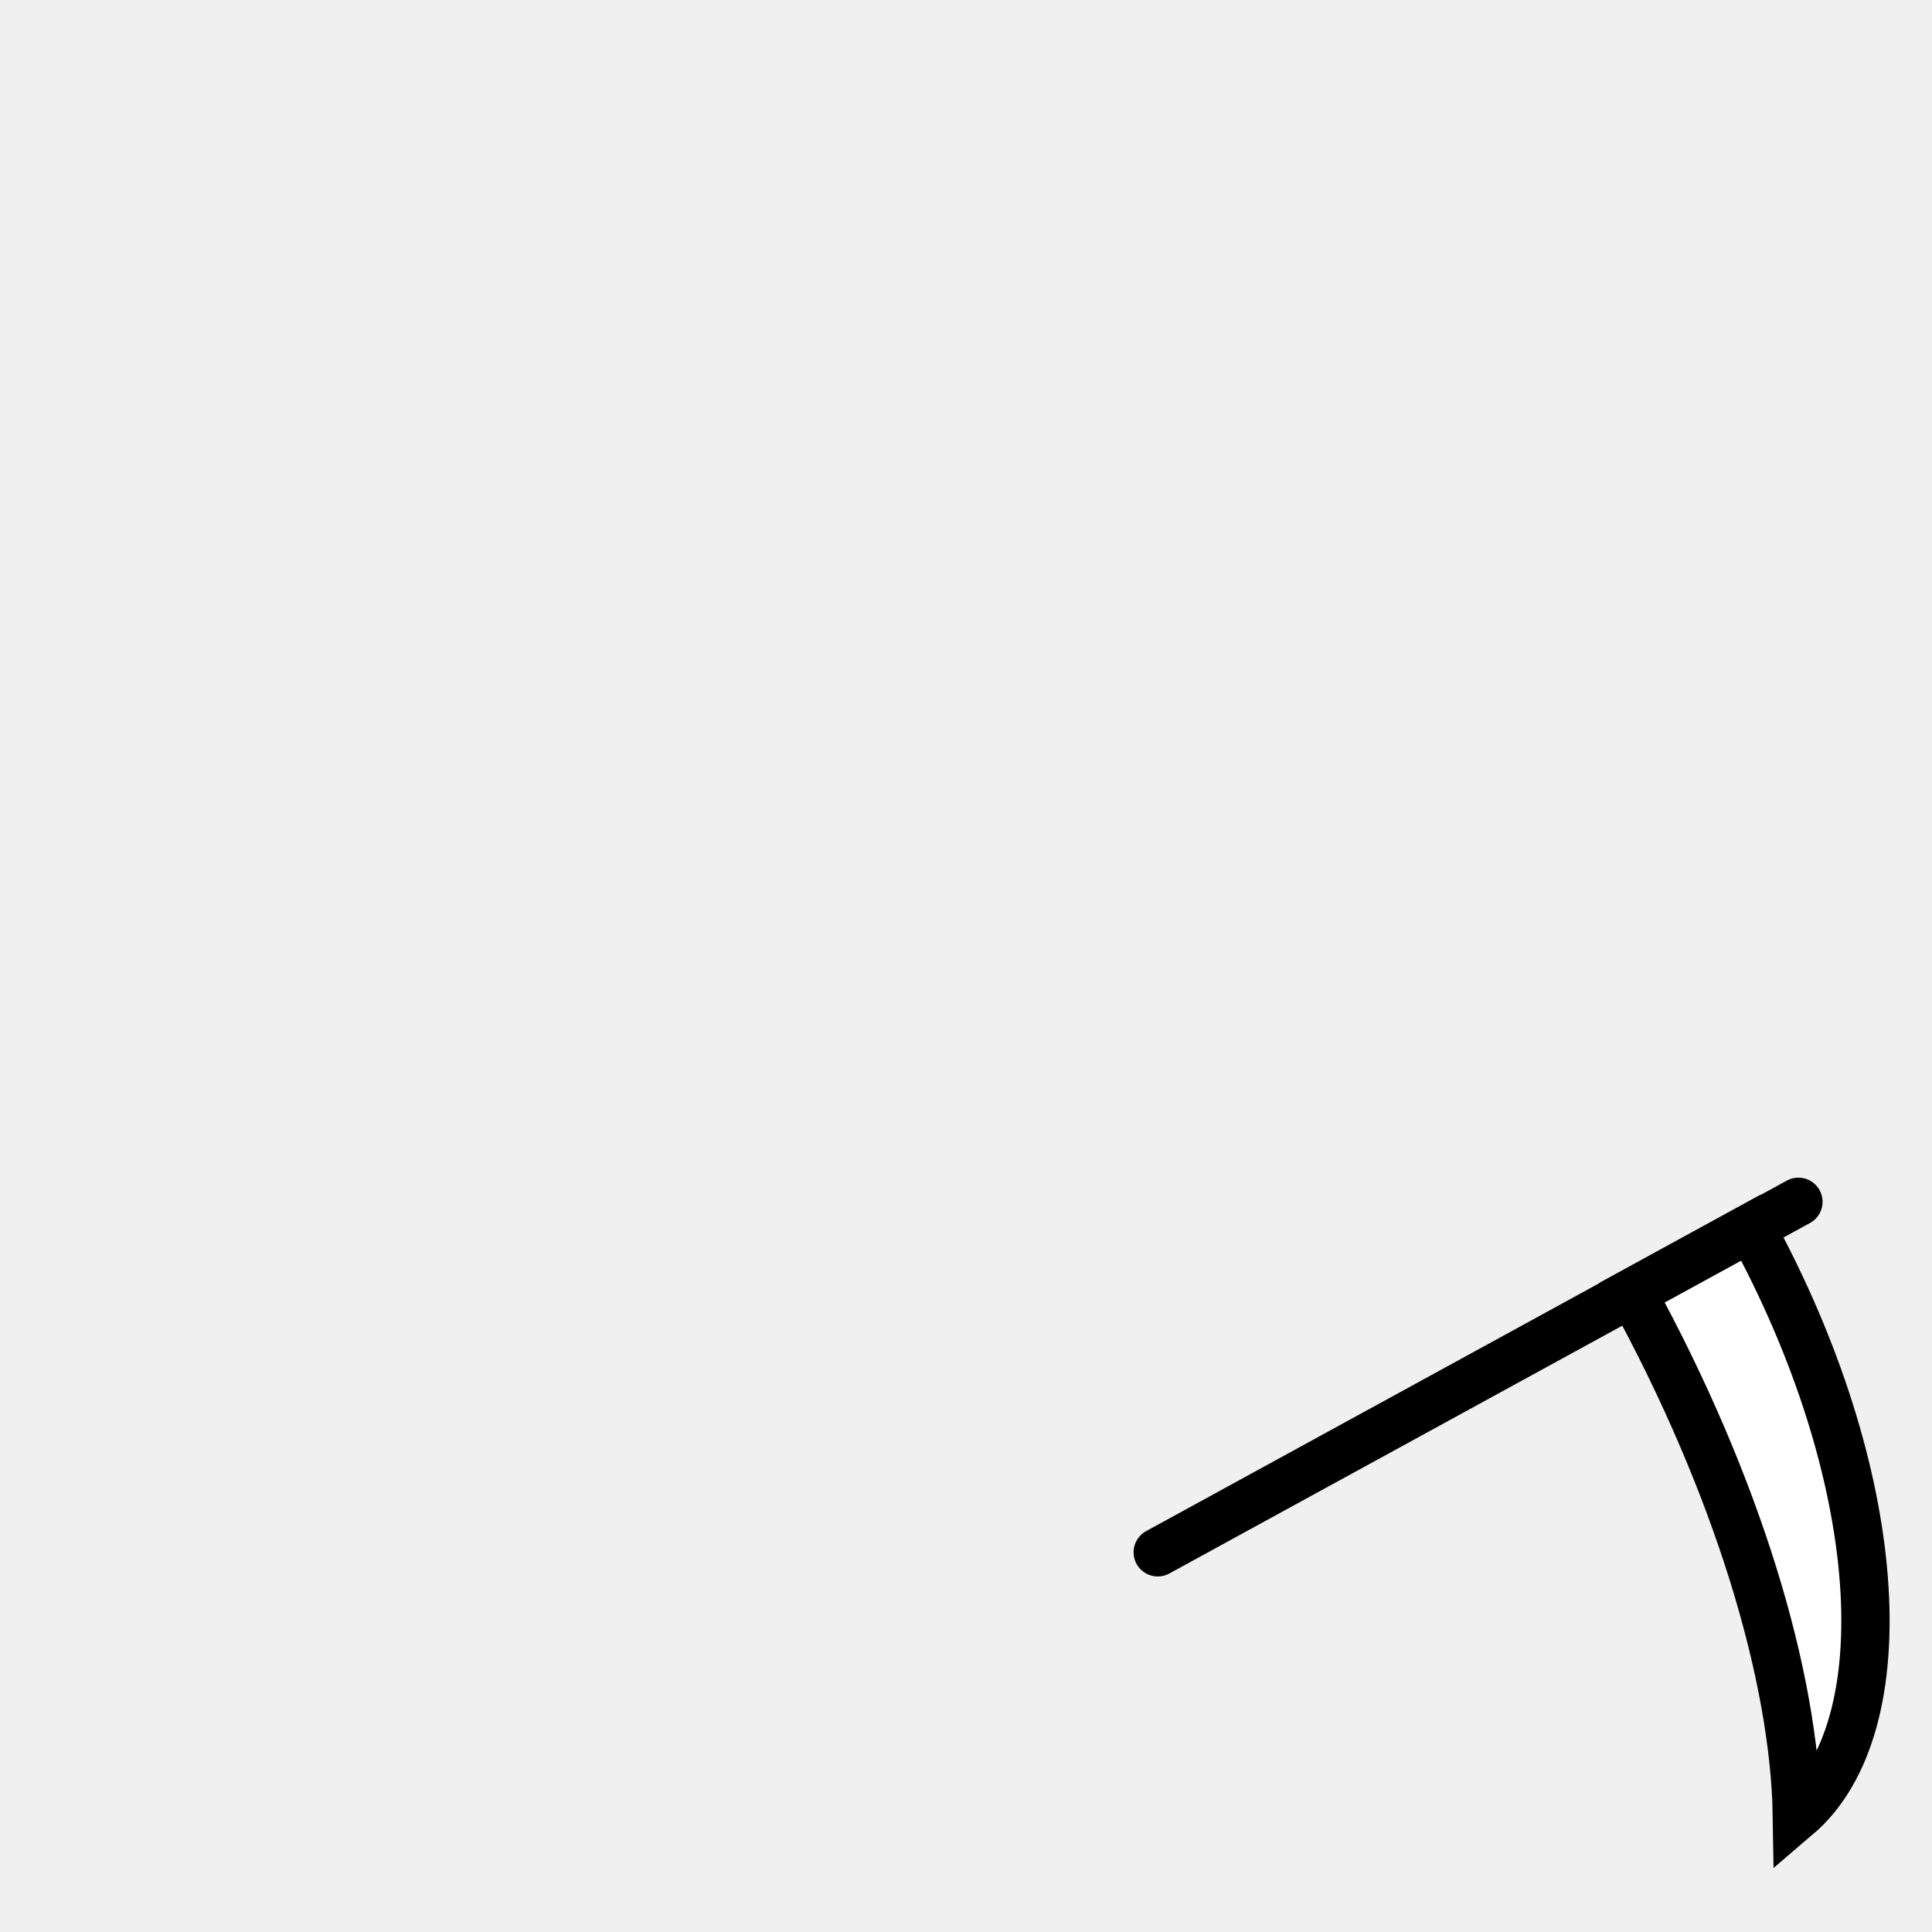
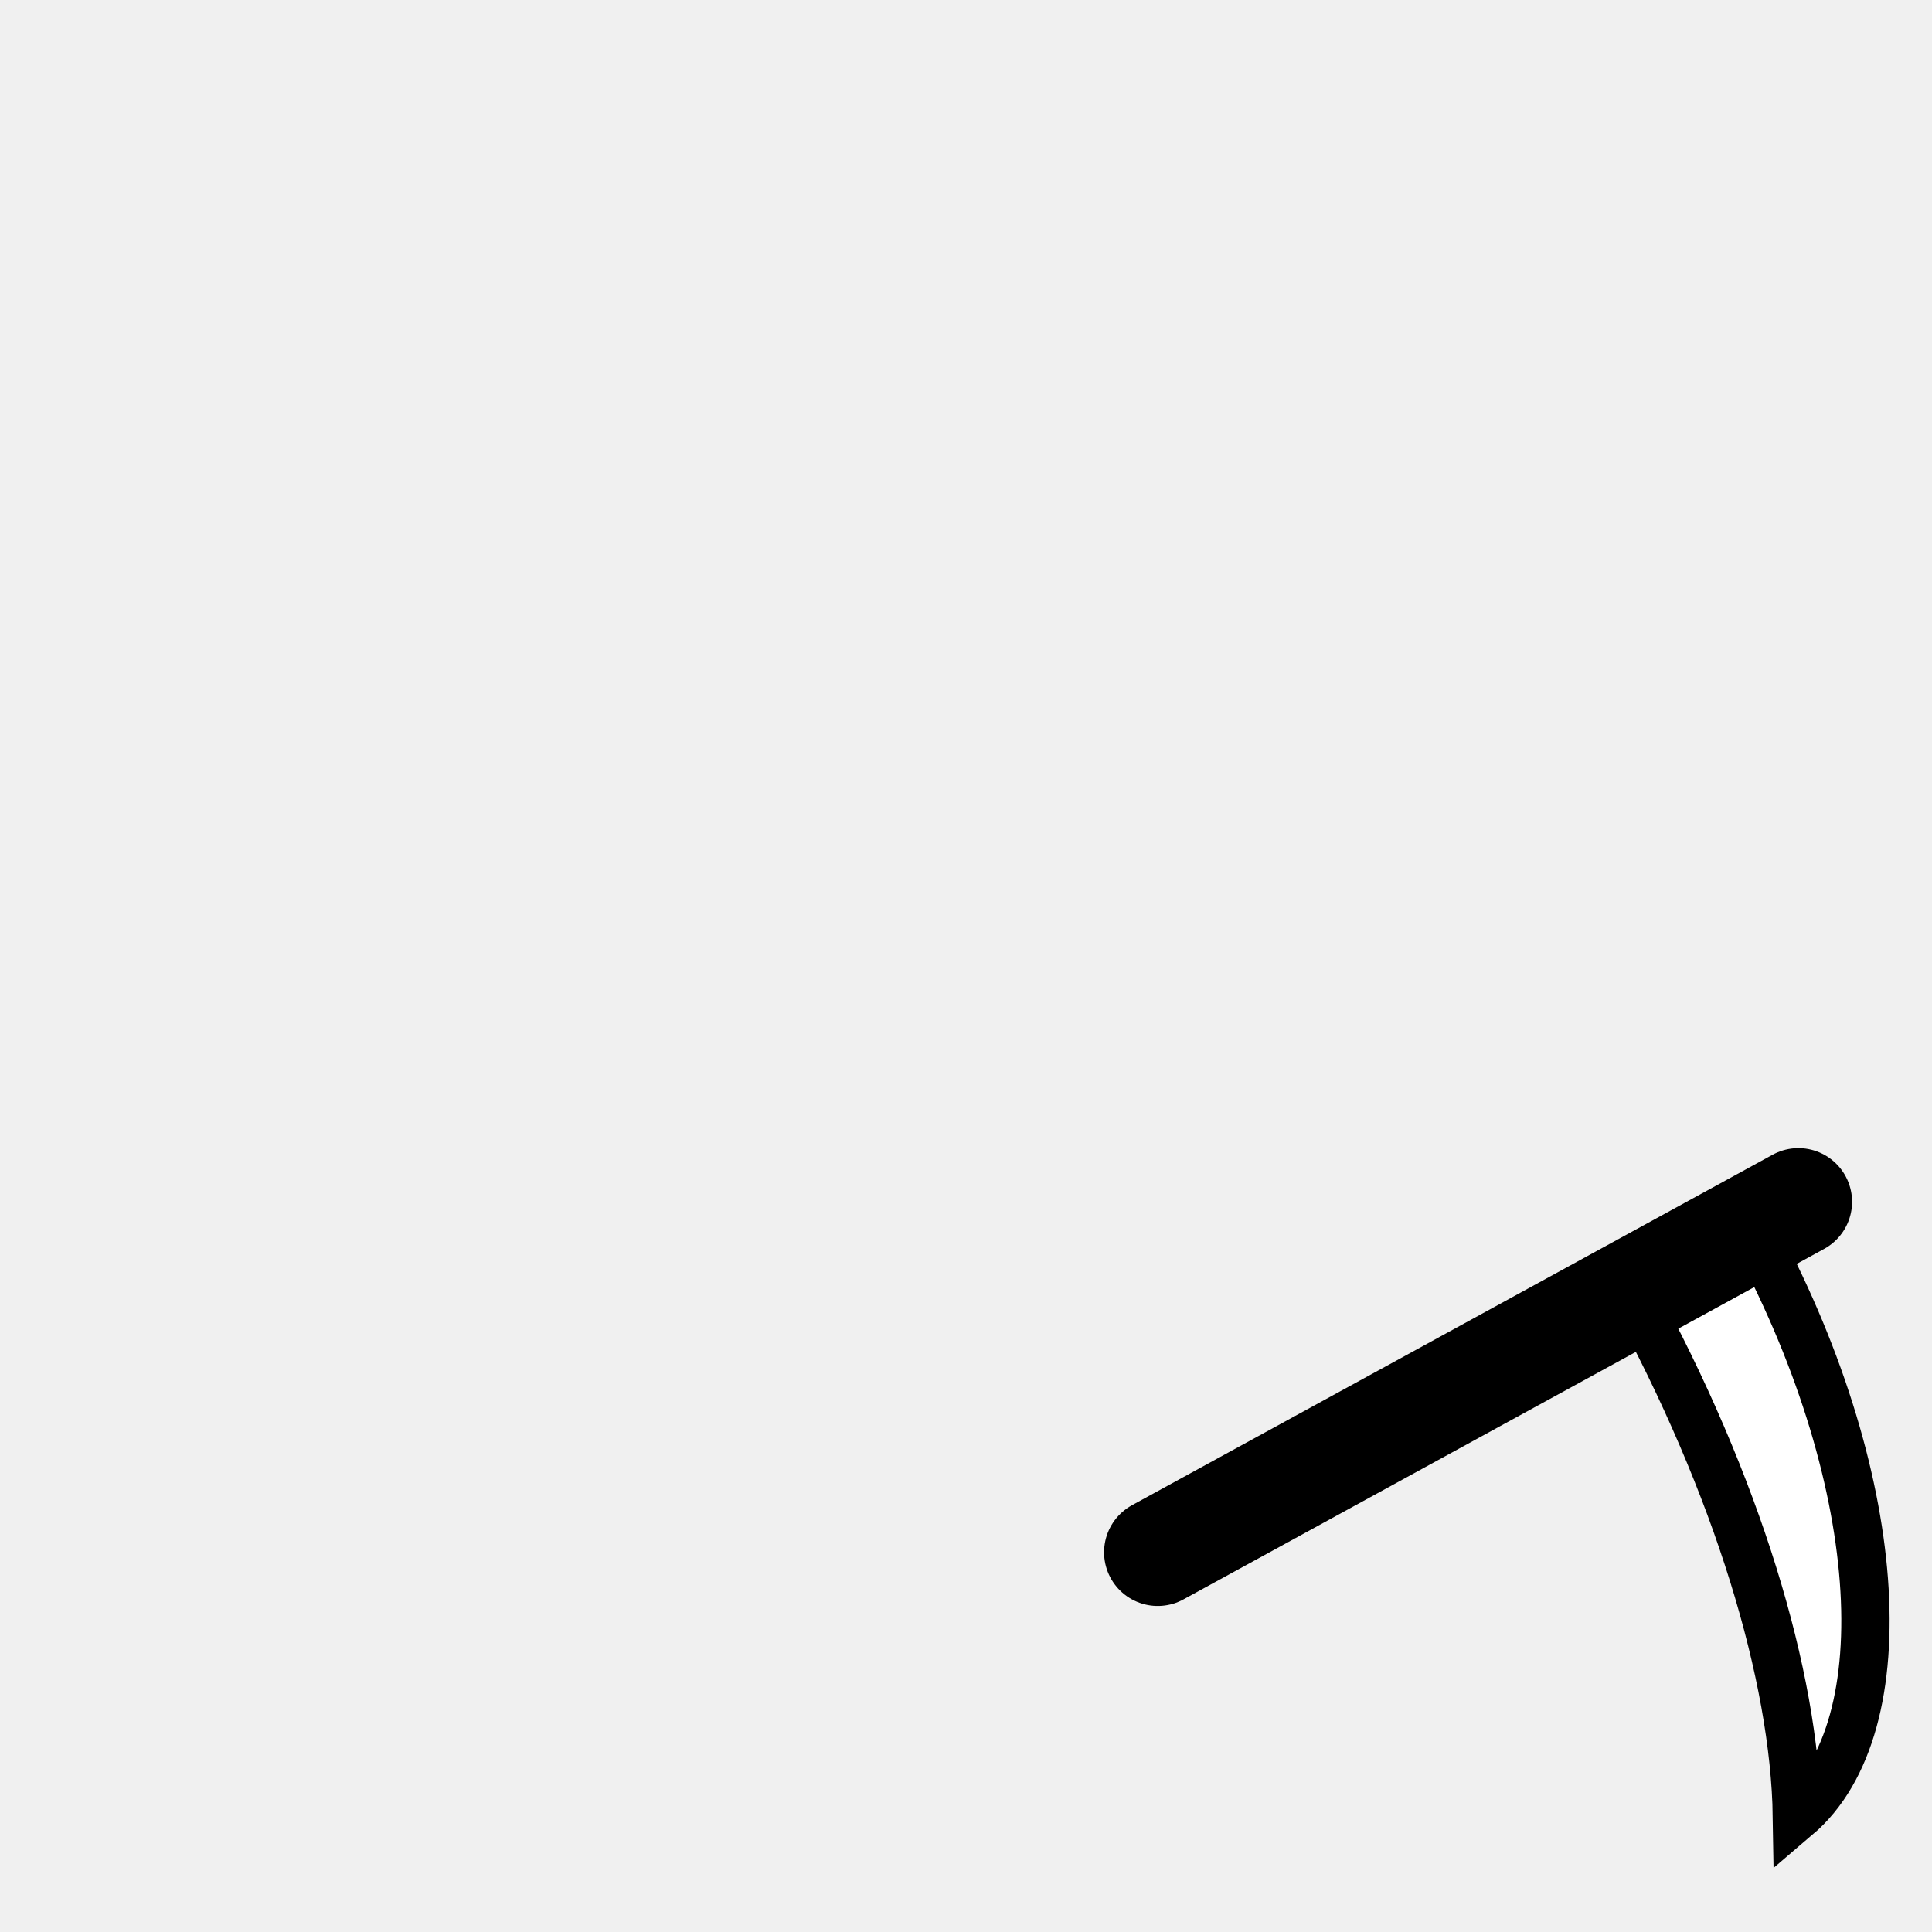
<svg xmlns="http://www.w3.org/2000/svg" width="100%" height="100%" viewBox="0 0 90 90" id="svg2" version="1.1" class="kama-right" data-z="1200" data-slots="right-weapon" data-tags="right-hand+weapon">
  <defs id="defs4" />
  <g id="layer1" class="blade" transform="translate(0,-962.3597)" style="display:inline">
    <path style="fill:#ffffff;fill-opacity:1;stroke:#000000;stroke-width:2.25;stroke-linecap:round;stroke-miterlimit:4;stroke-opacity:1;stroke-dasharray:none;stroke-dashoffset:0" d="m 81.56,1019.542 c 6.253,11.429 7.076,23.23 2.147,27.429 -0.1,-6.502 -2.765,-15.406 -7.685,-24.399 l 5.538,-3.03 z" id="path4561" />
-     <path style="fill:none;stroke:#000000;stroke-width:2.25;stroke-linecap:round;stroke-linejoin:miter;stroke-miterlimit:4;stroke-opacity:1;stroke-dasharray:none" d="M 83.777,1018.344 53.932,1034.672" id="path4632" />
+     <path style="fill:none;stroke:#000000;stroke-width:5;stroke-linecap:round;stroke-linejoin:miter;stroke-miterlimit:4;stroke-opacity:1;stroke-dasharray:none" d="M 83.777,1018.344 53.932,1034.672" id="path4632" />
  </g>
</svg>
